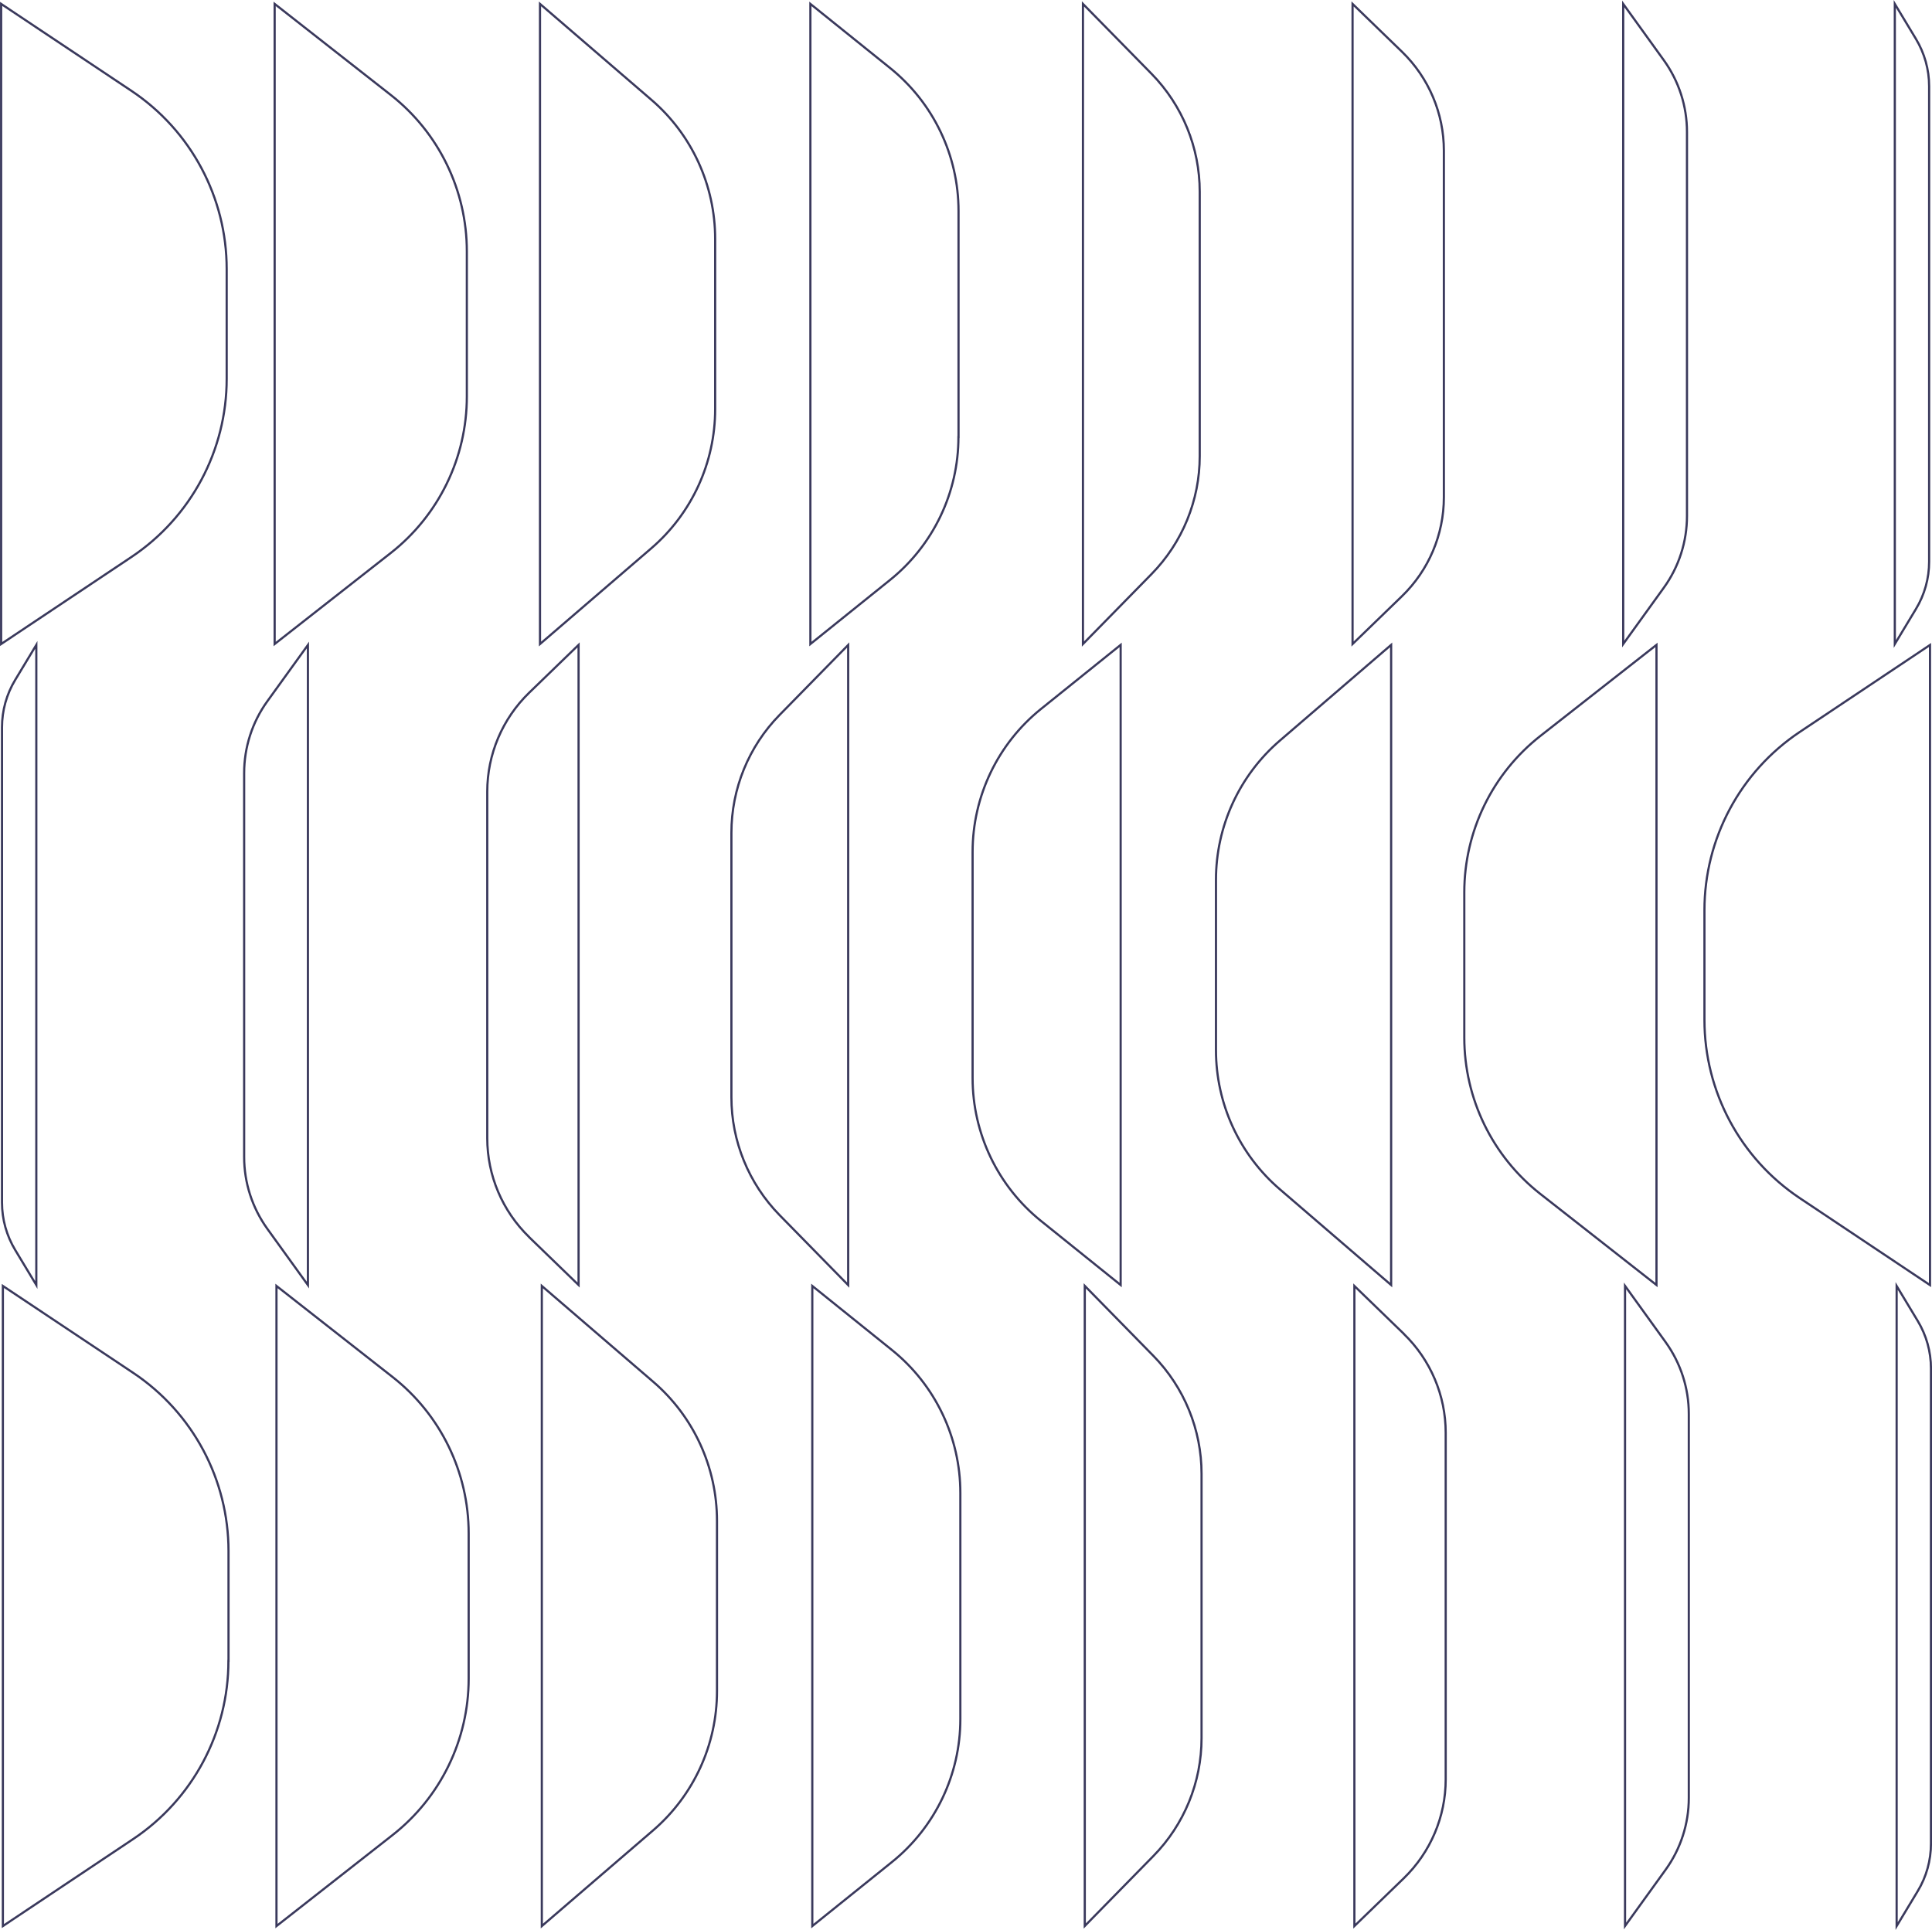
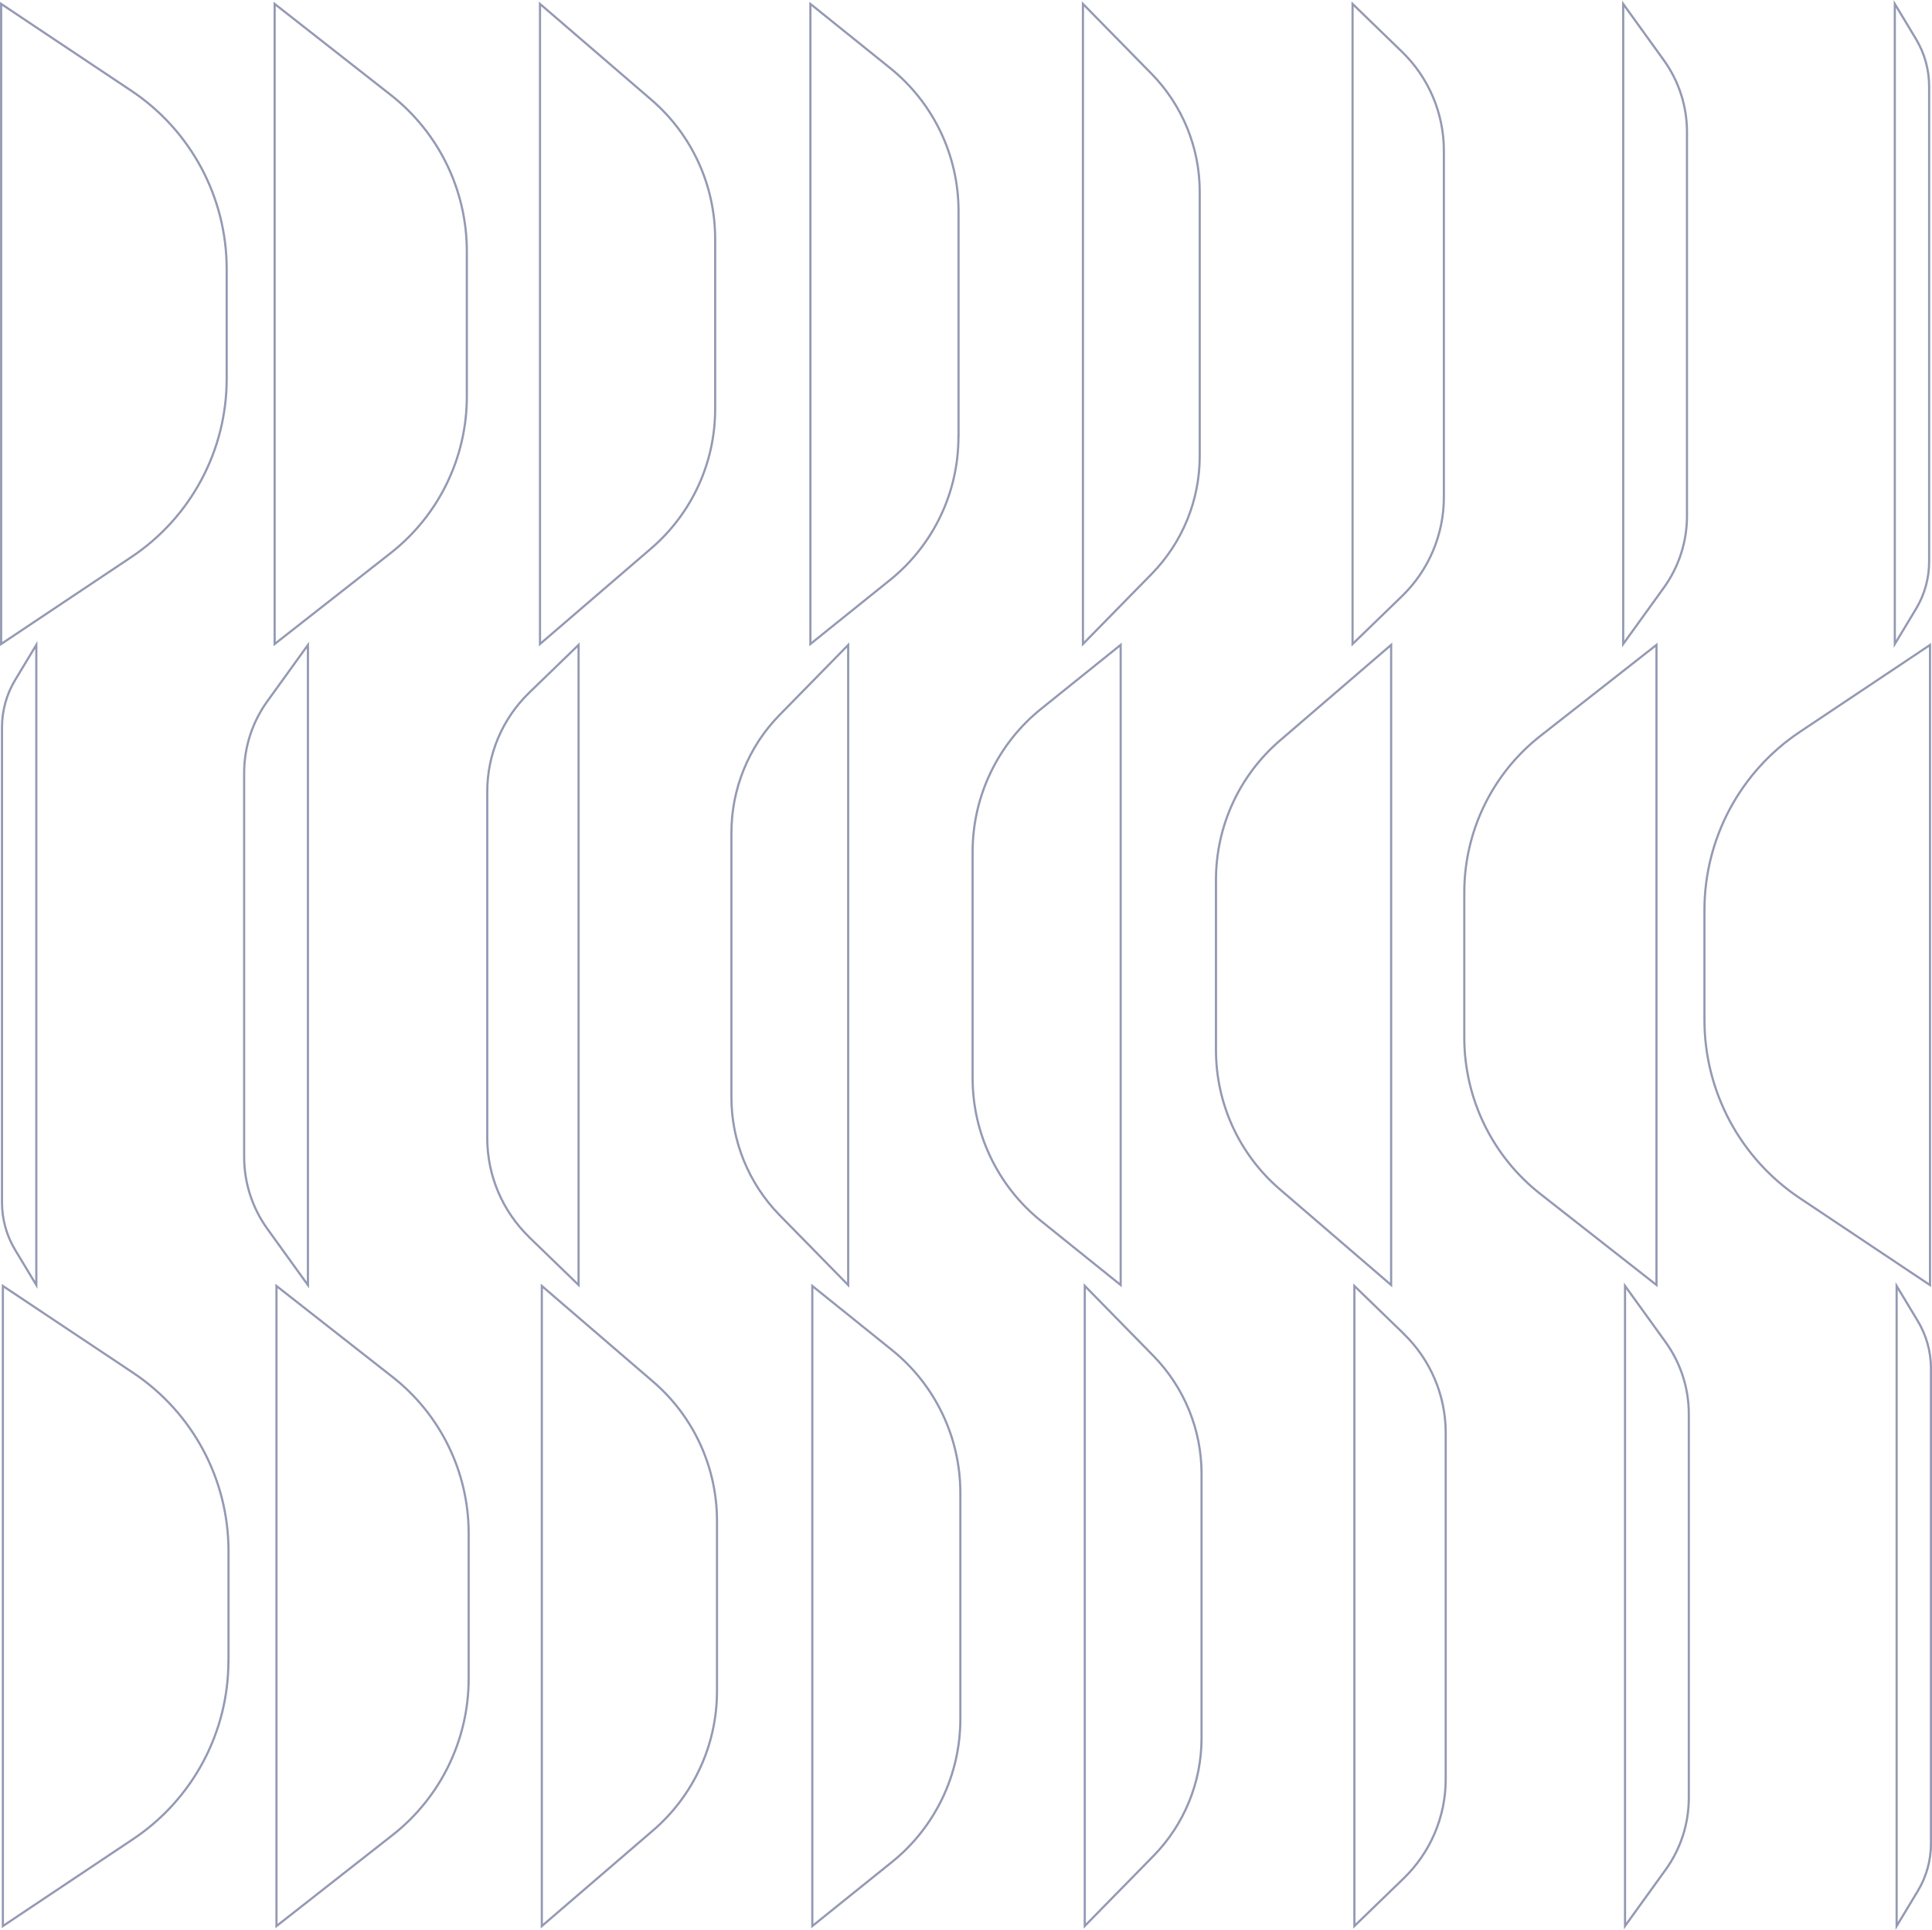
- <svg xmlns="http://www.w3.org/2000/svg" id="Layer_2" data-name="Layer 2" viewBox="0 0 222.36 222.18">
+ <svg xmlns="http://www.w3.org/2000/svg" id="Layer_3" data-name="Layer 3" viewBox="0 0 222.36 222.18">
  <defs>
    <style>
      .cls-1 {
        fill: none;
-         stroke: #3a395c;
+         stroke: #9499b3;
        stroke-miterlimit: 10;
        stroke-width: .25px;
      }
    </style>
  </defs>
  <g id="Layer_1" data-name="Layer 1">
    <g>
      <g>
        <path class="cls-1" d="M222.03,64.65V9.94c0-1.93-.53-3.82-1.52-5.46l-2.43-4.03v73.69s2.43-4.03,2.43-4.03c1-1.65,1.52-3.54,1.52-5.46Z" />
        <path class="cls-1" d="M194.16,15.19c0-2.96-.93-5.84-2.66-8.25l-4.68-6.49v73.69s4.68-6.49,4.68-6.49c1.73-2.4,2.66-5.29,2.66-8.25V15.19Z" />
        <path class="cls-1" d="M161.36,5.96l-5.69-5.51v73.69s5.69-5.51,5.69-5.51c3.08-2.99,4.82-7.09,4.82-11.38V17.34c0-4.29-1.74-8.39-4.82-11.38Z" />
        <path class="cls-1" d="M138.08,52.52v-30.45c0-5.07-1.99-9.94-5.54-13.57L124.64.45v73.69s7.9-8.06,7.9-8.06c3.55-3.62,5.54-8.49,5.54-13.57Z" />
        <path class="cls-1" d="M110.32,50.31v-26.02c0-6.4-2.9-12.46-7.89-16.47L93.27.45v73.69s9.15-7.36,9.15-7.36c4.99-4.01,7.89-10.07,7.89-16.47Z" />
        <path class="cls-1" d="M82.31,47.1v-19.6c0-6.16-2.68-12.01-7.35-16.02L62.15.45v73.69s12.81-11.02,12.81-11.02c4.67-4.02,7.35-9.87,7.35-16.02Z" />
        <path class="cls-1" d="M53.73,28.94c0-7.04-3.23-13.68-8.77-18.02L31.61.45v73.69s13.35-10.47,13.35-10.47c5.54-4.34,8.77-10.99,8.77-18.02v-16.71Z" />
        <path class="cls-1" d="M26.09,43.61v-12.64c0-8.24-4.11-15.93-10.96-20.51L.13.45v73.69s15-10.02,15-10.02c6.85-4.58,10.96-12.27,10.96-20.51Z" />
      </g>
      <g>
        <path class="cls-1" d="M.23,83.73v54.71c0,1.93.53,3.82,1.52,5.46l2.43,4.03v-73.69s-2.43,4.03-2.43,4.03c-1,1.65-1.52,3.54-1.52,5.46Z" />
        <path class="cls-1" d="M28.1,133.2c0,2.96.93,5.84,2.66,8.25l4.68,6.49v-73.69s-4.68,6.49-4.68,6.49c-1.73,2.4-2.66,5.29-2.66,8.25v44.21Z" />
        <path class="cls-1" d="M60.9,142.42l5.69,5.51v-73.69s-5.69,5.51-5.69,5.51c-3.08,2.99-4.82,7.09-4.82,11.38v39.9c0,4.29,1.74,8.39,4.82,11.38Z" />
        <path class="cls-1" d="M84.18,95.86v30.45c0,5.07,1.99,9.94,5.54,13.57l7.9,8.06v-73.69s-7.9,8.06-7.9,8.06c-3.55,3.62-5.54,8.49-5.54,13.57Z" />
        <path class="cls-1" d="M111.94,98.08v26.02c0,6.4,2.9,12.46,7.89,16.47l9.15,7.36v-73.69s-9.15,7.36-9.15,7.36c-4.99,4.01-7.89,10.07-7.89,16.47Z" />
        <path class="cls-1" d="M139.95,101.29v19.6c0,6.16,2.68,12.01,7.35,16.02l12.81,11.02v-73.69s-12.81,11.02-12.81,11.02c-4.67,4.02-7.35,9.87-7.35,16.02Z" />
        <path class="cls-1" d="M168.53,119.44c0,7.04,3.23,13.68,8.77,18.02l13.35,10.47v-73.69s-13.35,10.47-13.35,10.47c-5.54,4.34-8.77,10.99-8.77,18.02v16.71Z" />
        <path class="cls-1" d="M196.17,104.77v12.64c0,8.24,4.11,15.93,10.96,20.51l15,10.02v-73.69s-15,10.02-15,10.02c-6.85,4.58-10.96,12.27-10.96,20.51Z" />
      </g>
      <g>
        <path class="cls-1" d="M222.24,212.24v-54.71c0-1.93-.53-3.82-1.52-5.46l-2.43-4.03v73.69s2.43-4.03,2.43-4.03c1-1.65,1.52-3.54,1.52-5.46Z" />
        <path class="cls-1" d="M194.37,162.77c0-2.96-.93-5.84-2.66-8.25l-4.68-6.49v73.69s4.68-6.49,4.68-6.49c1.73-2.4,2.66-5.29,2.66-8.25v-44.21Z" />
        <path class="cls-1" d="M161.57,153.55l-5.69-5.51v73.69s5.69-5.51,5.69-5.51c3.08-2.99,4.82-7.09,4.82-11.38v-39.9c0-4.29-1.74-8.39-4.82-11.38Z" />
        <path class="cls-1" d="M138.29,200.11v-30.45c0-5.07-1.99-9.94-5.54-13.57l-7.9-8.06v73.69s7.9-8.06,7.9-8.06c3.55-3.62,5.54-8.49,5.54-13.57Z" />
        <path class="cls-1" d="M110.53,197.89v-26.02c0-6.4-2.9-12.46-7.89-16.47l-9.15-7.36v73.69s9.15-7.36,9.15-7.36c4.99-4.01,7.89-10.07,7.89-16.47Z" />
        <path class="cls-1" d="M82.52,194.68v-19.6c0-6.16-2.68-12.01-7.35-16.02l-12.81-11.02v73.69s12.81-11.02,12.81-11.02c4.67-4.02,7.35-9.87,7.35-16.02Z" />
        <path class="cls-1" d="M53.94,176.53c0-7.04-3.23-13.68-8.77-18.02l-13.35-10.47v73.69s13.35-10.47,13.35-10.47c5.54-4.34,8.77-10.99,8.77-18.02v-16.71Z" />
        <path class="cls-1" d="M26.3,191.2v-12.64c0-8.24-4.11-15.93-10.96-20.51L.33,148.04v73.69s15-10.02,15-10.02c6.85-4.58,10.96-12.27,10.96-20.51Z" />
      </g>
    </g>
  </g>
</svg>
